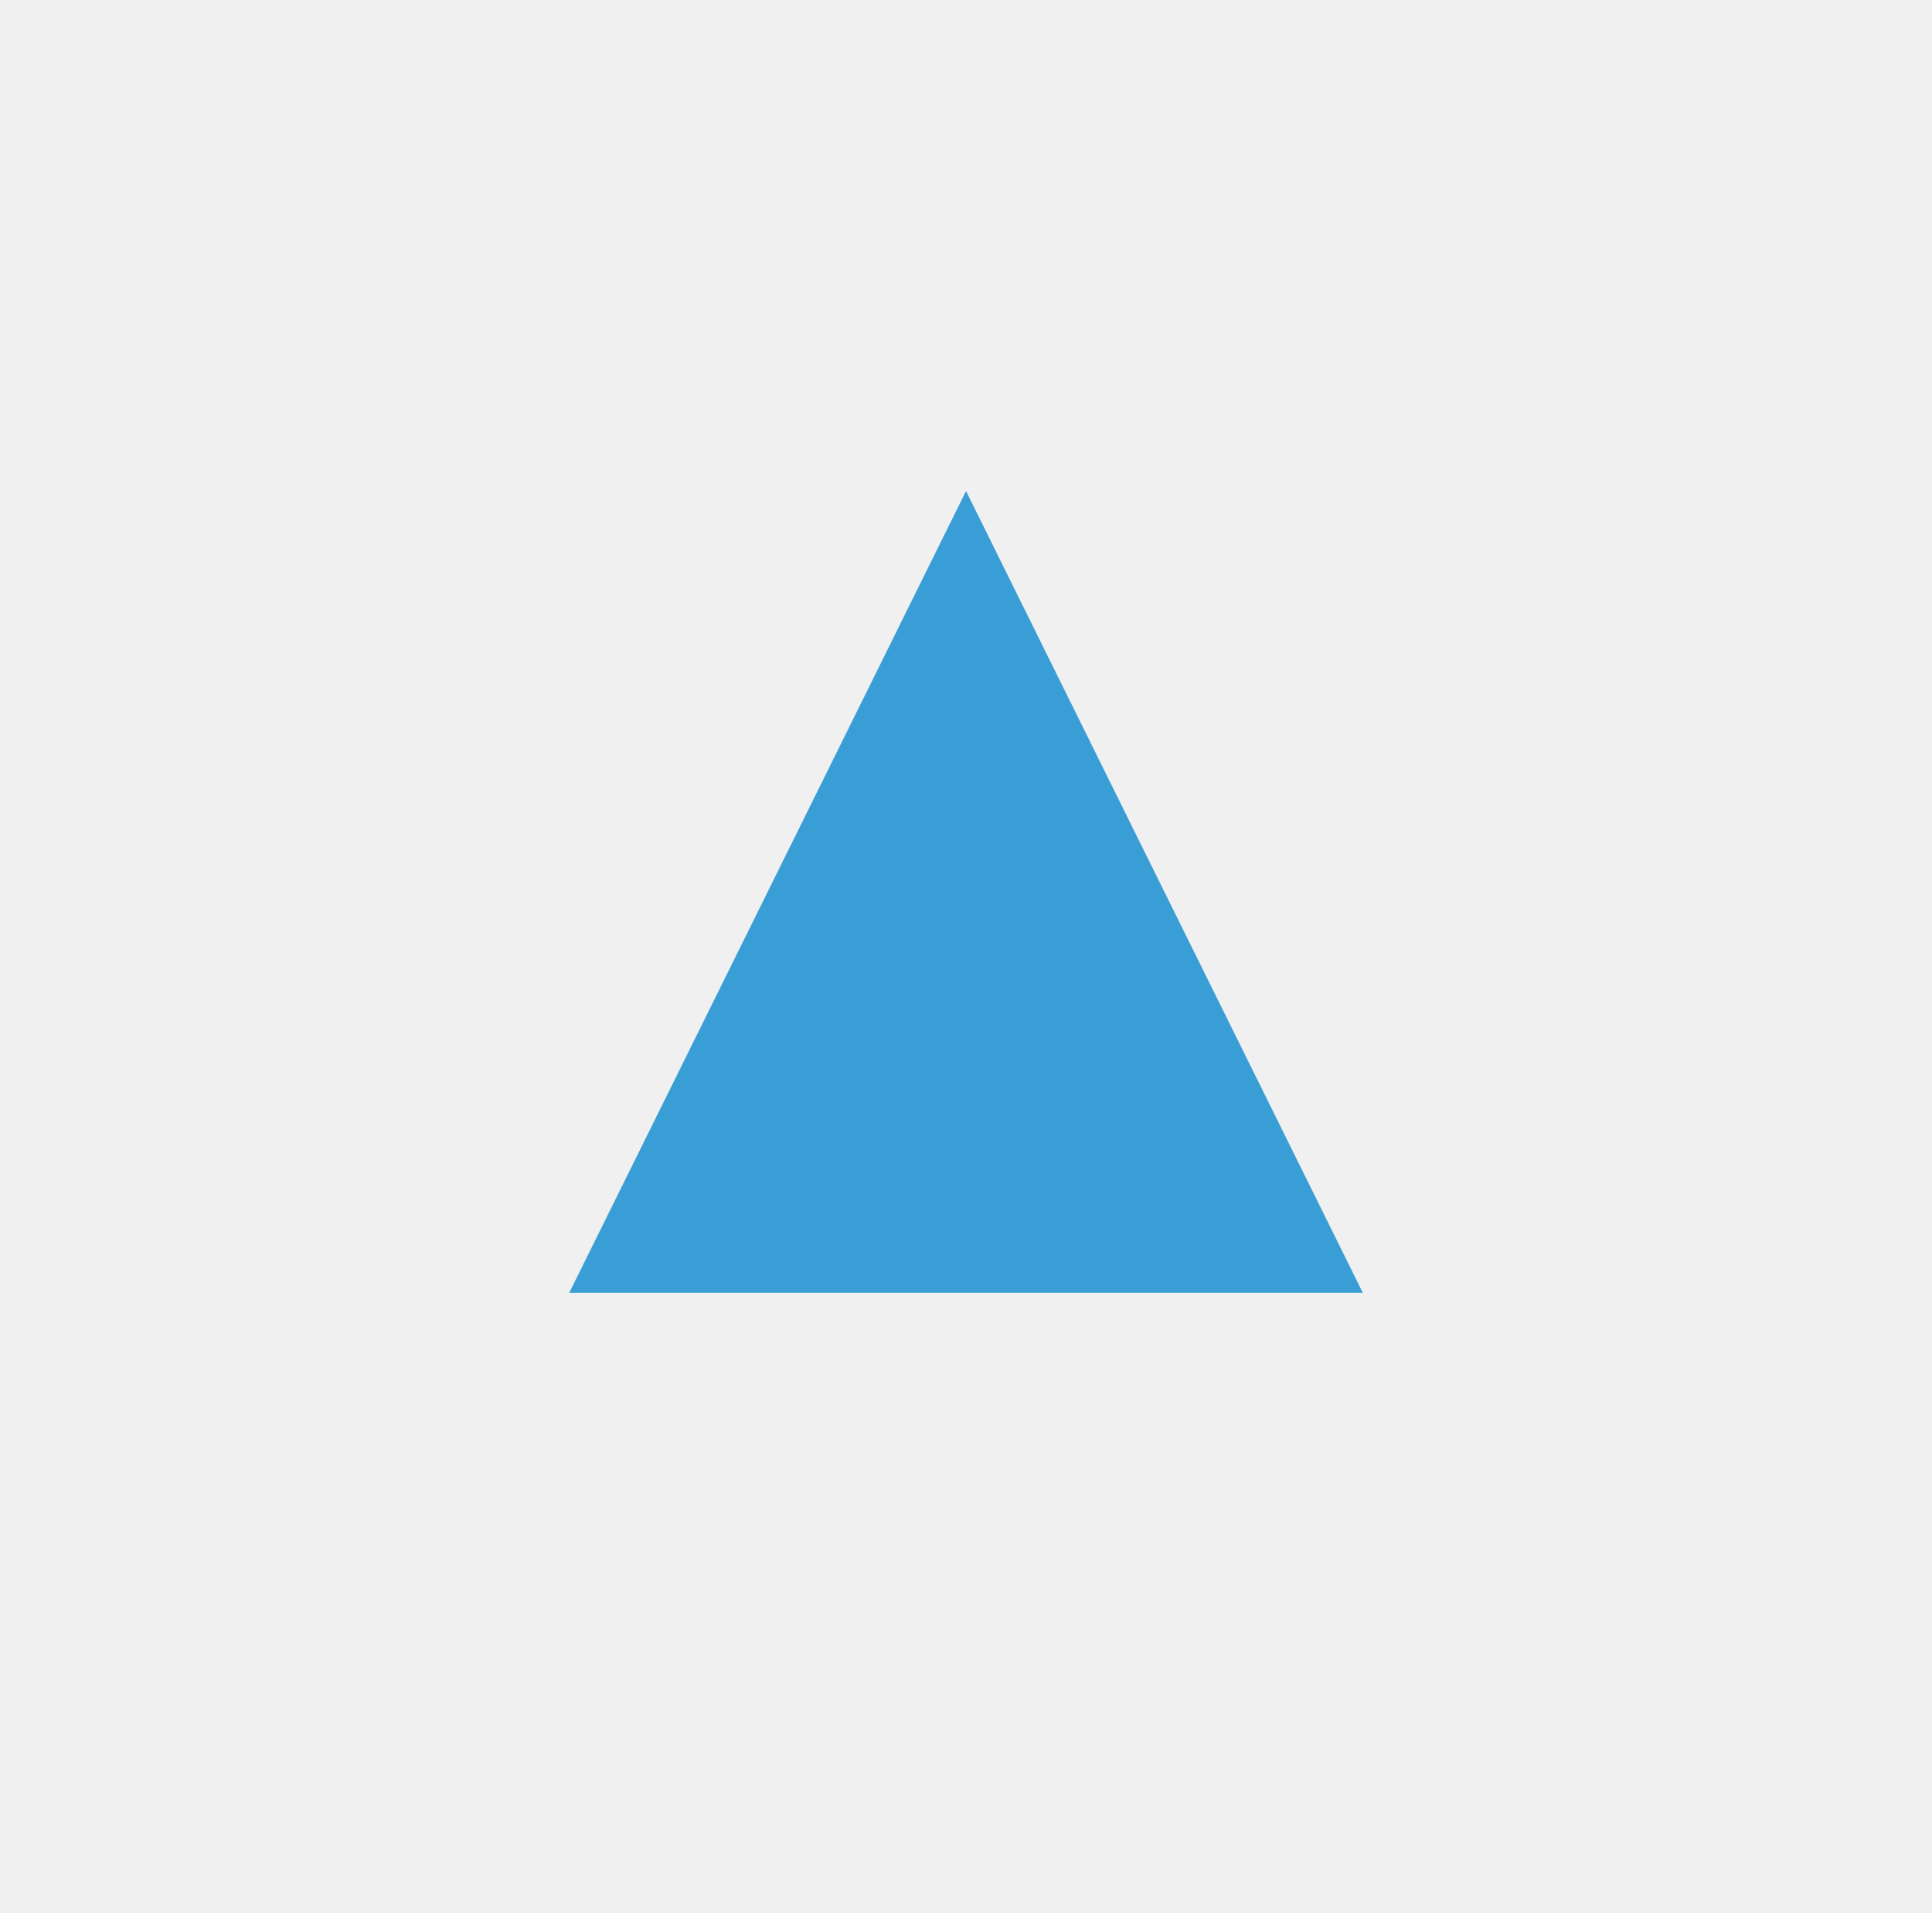
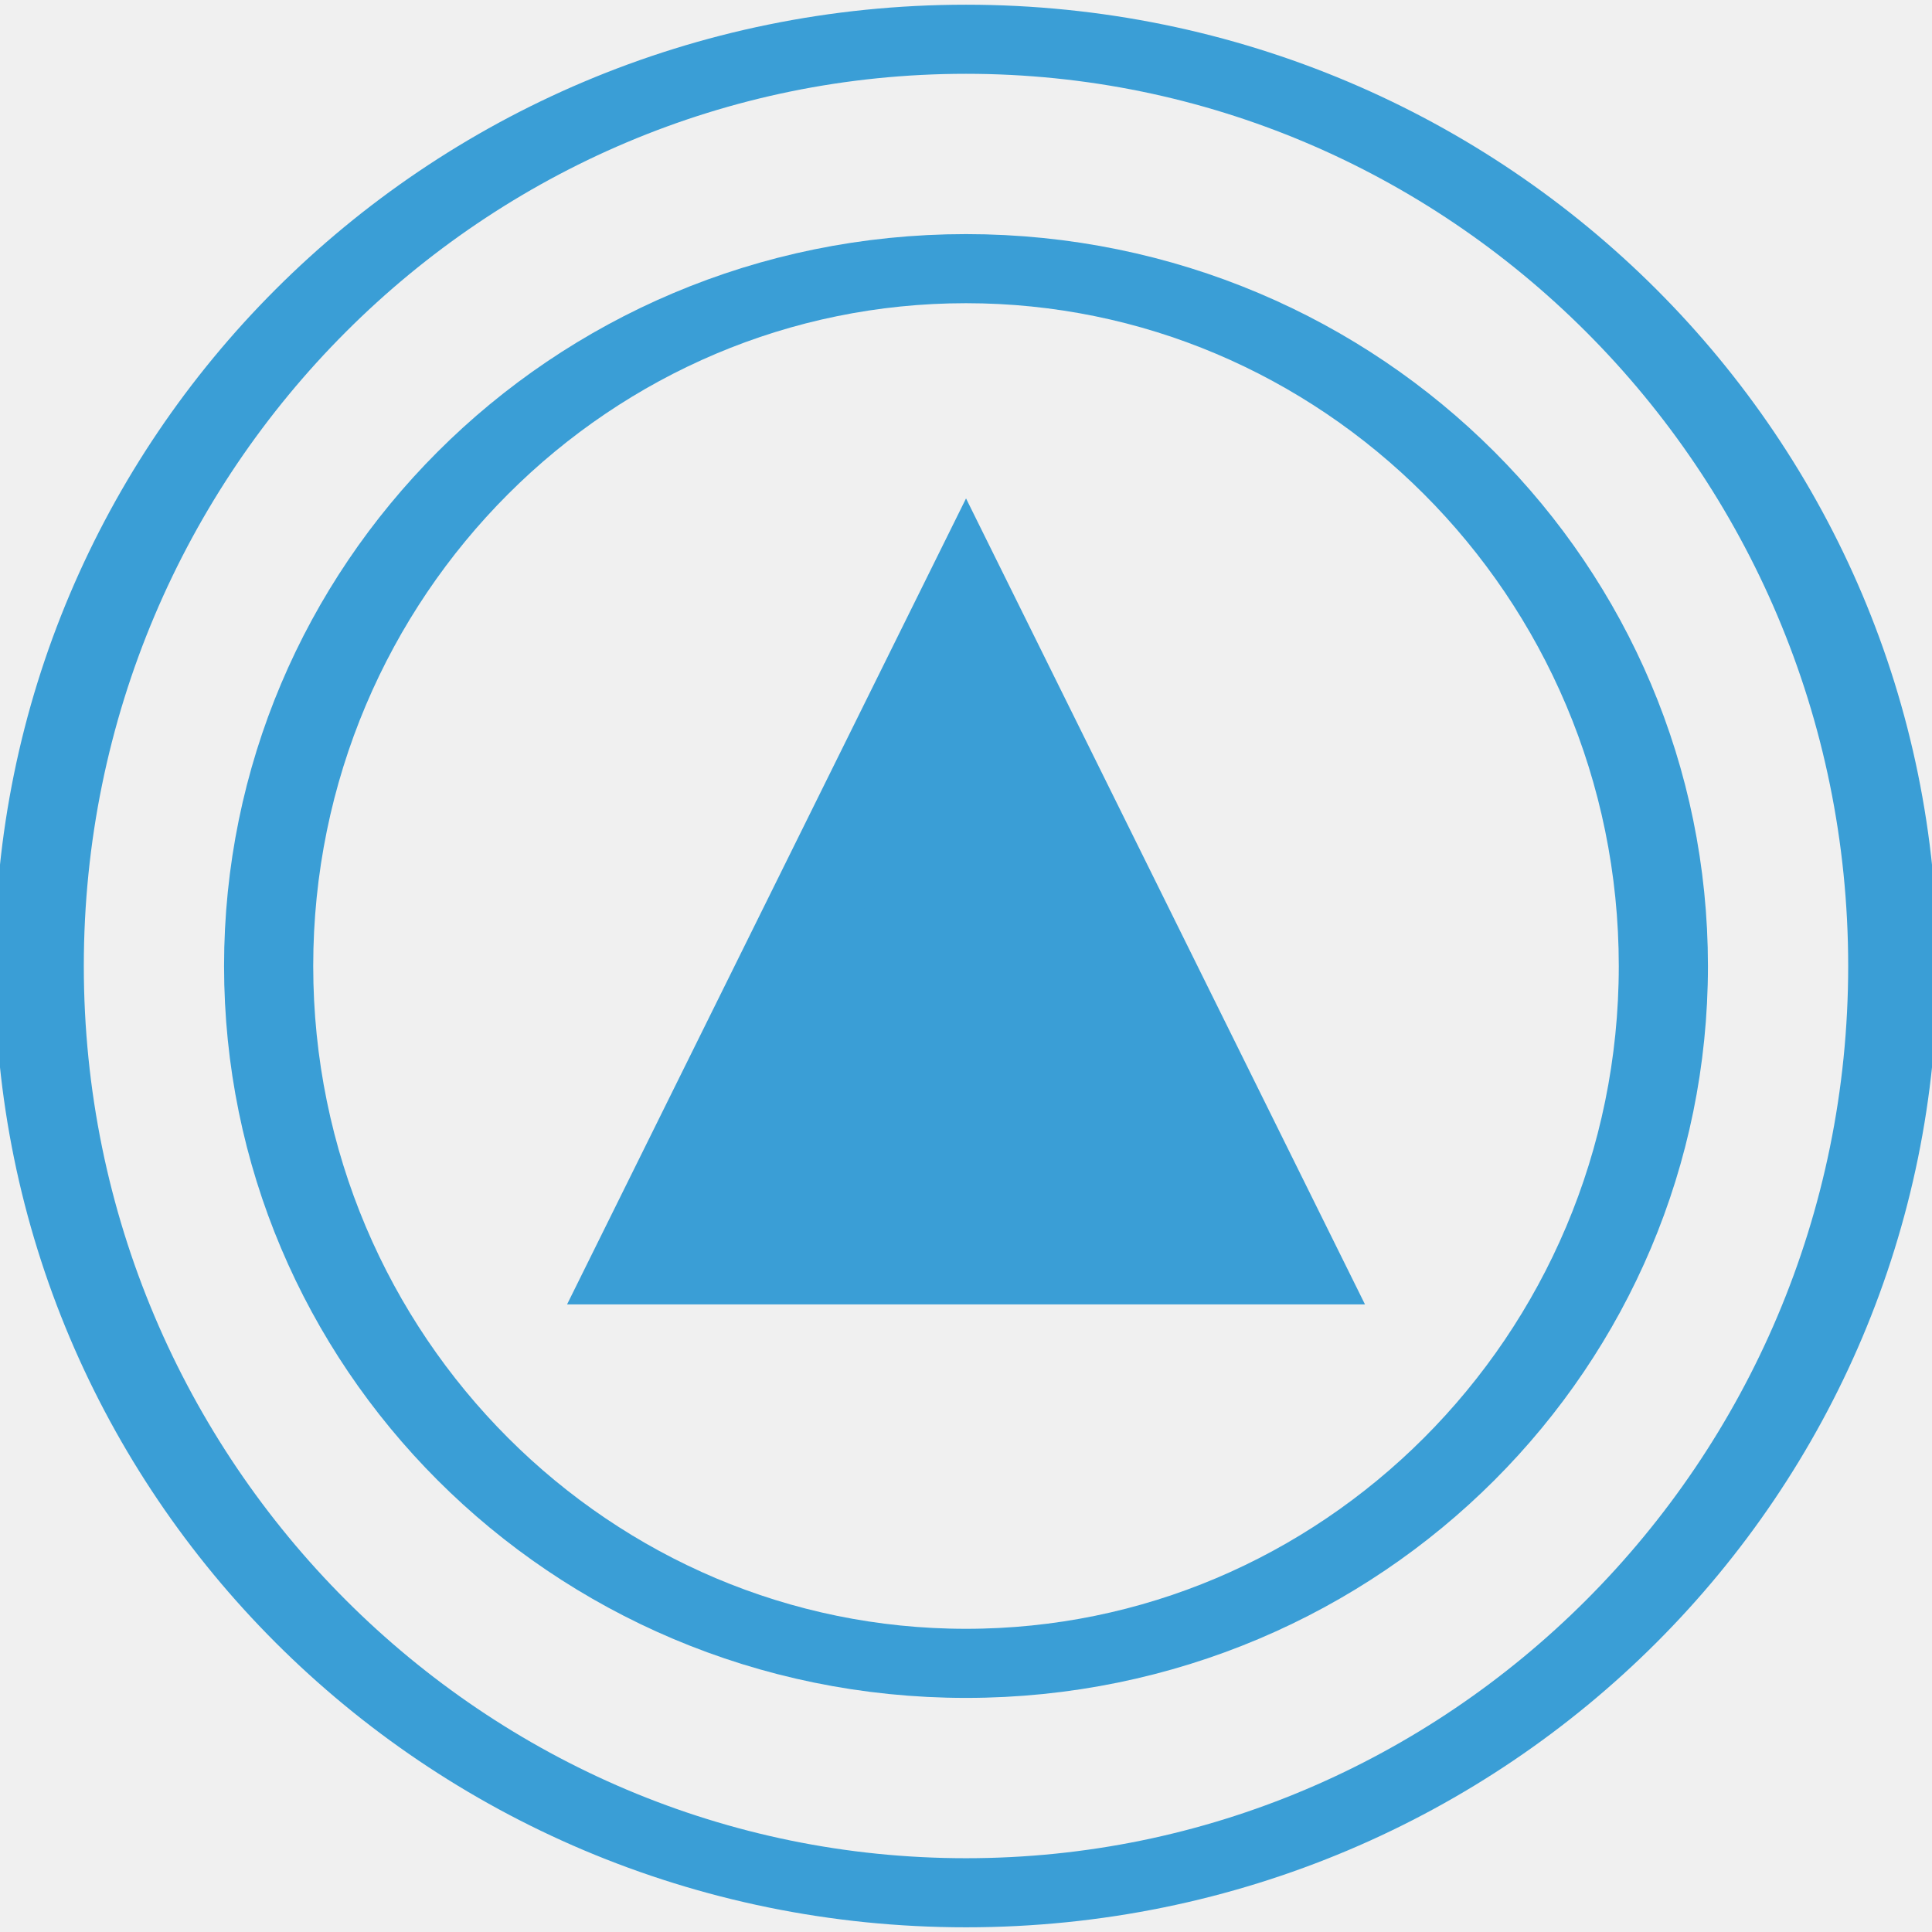
- <svg xmlns="http://www.w3.org/2000/svg" width="32.17" height="31.841" id="svg5795" version="1.1">
+ <svg xmlns="http://www.w3.org/2000/svg" width="32" height="32" id="svg5795" version="1.1">
  <defs id="defs5797" />
-   <g id="layer1" transform="translate(2.575449,-1019.112)">
-     <g id="g5756" transform="translate(-106.578,738.3555)" style="stroke:#c51325;stroke-opacity:1">
-       <g transform="translate(0.7788497,260.4084)" id="g5217" style="stroke:#3a9ed6;stroke-opacity:1" />
-       <g id="g4140">
-         <ellipse style="stroke:#3a9ed6;stroke-opacity:1;fill:#ffffff;fill-opacity:0;stroke-width:4.26;stroke-miterlimit:4;stroke-dasharray:none" id="path5219" transform="matrix(0.3466136,0,0,0.2686256,81.96004,270.3304)" d="M 154.286,98.076 A 44.286,57.143 0 0 1 110,155.219 44.286,57.143 0 0 1 65.714,98.076 44.286,57.143 0 0 1 110,40.934 44.286,57.143 0 0 1 154.286,98.076 Z" />
-         <ellipse style="stroke:#3a9ed6;stroke-opacity:1;fill:#ffffff;fill-opacity:0;stroke-width:5.662;stroke-miterlimit:4;stroke-dasharray:none" id="path5221" transform="matrix(0.2608165,0,0,0.2021328,91.39772,276.8517)" d="M 154.286,98.076 A 44.286,57.143 0 0 1 110,155.219 44.286,57.143 0 0 1 65.714,98.076 44.286,57.143 0 0 1 110,40.934 44.286,57.143 0 0 1 154.286,98.076 Z" />
-         <path id="path5223" d="m 120.088,290.622 5.4,10.909 -10.8,0 z" style="fill:#3a9ed6;fill-opacity:1;stroke:#3a9ed6;stroke-width:1.5;stroke-linecap:butt;stroke-linejoin:miter;stroke-miterlimit:4;stroke-opacity:1;stroke-dasharray:none" />
+   <g id="layer1" transform="translate(0,-1020.362)">
+     <g transform="translate(-104.0875,739.686)" id="g5756" style="stroke:#3a9ed6;stroke-opacity:1;fill:none;fill-opacity:1">
+       <g id="g4138">
+         <g style="stroke:#3a9ed6;stroke-opacity:1;fill:none;fill-opacity:1" id="g5217" transform="translate(0.7788497,260.4084)">
+           <path style="fill:none;fill-opacity:1;stroke:#3a9ed6;stroke-width:4.26;stroke-miterlimit:4;stroke-opacity:1;stroke-dasharray:none" id="path5219" d="M 154.286,98.076 A 44.286,57.143 0 0 1 110,155.219 44.286,57.143 0 0 1 65.714,98.076 44.286,57.143 0 0 1 110,40.934 44.286,57.143 0 0 1 154.286,98.076 Z" transform="matrix(0.3466136,0,0,0.2686256,81.18119,9.921926)" />
+           <path style="fill:none;fill-opacity:1;stroke:#3a9ed6;stroke-width:5.662;stroke-miterlimit:4;stroke-opacity:1;stroke-dasharray:none" id="path5221" d="M 154.286,98.076 A 44.286,57.143 0 0 1 110,155.219 44.286,57.143 0 0 1 65.714,98.076 44.286,57.143 0 0 1 110,40.934 44.286,57.143 0 0 1 154.286,98.076 Z" transform="matrix(0.2608165,0,0,0.2021328,90.61888,16.4433)" />
+         </g>
+         <path id="path5223" d="m 120.088,290.622 5.4,10.909 -10.8,0 z" style="fill:#3a9ed6;stroke:#3a9ed6;stroke-width:1.5;stroke-linecap:butt;stroke-linejoin:miter;stroke-miterlimit:4;stroke-opacity:1;stroke-dasharray:none;fill-opacity:1" />
      </g>
    </g>
  </g>
</svg>
